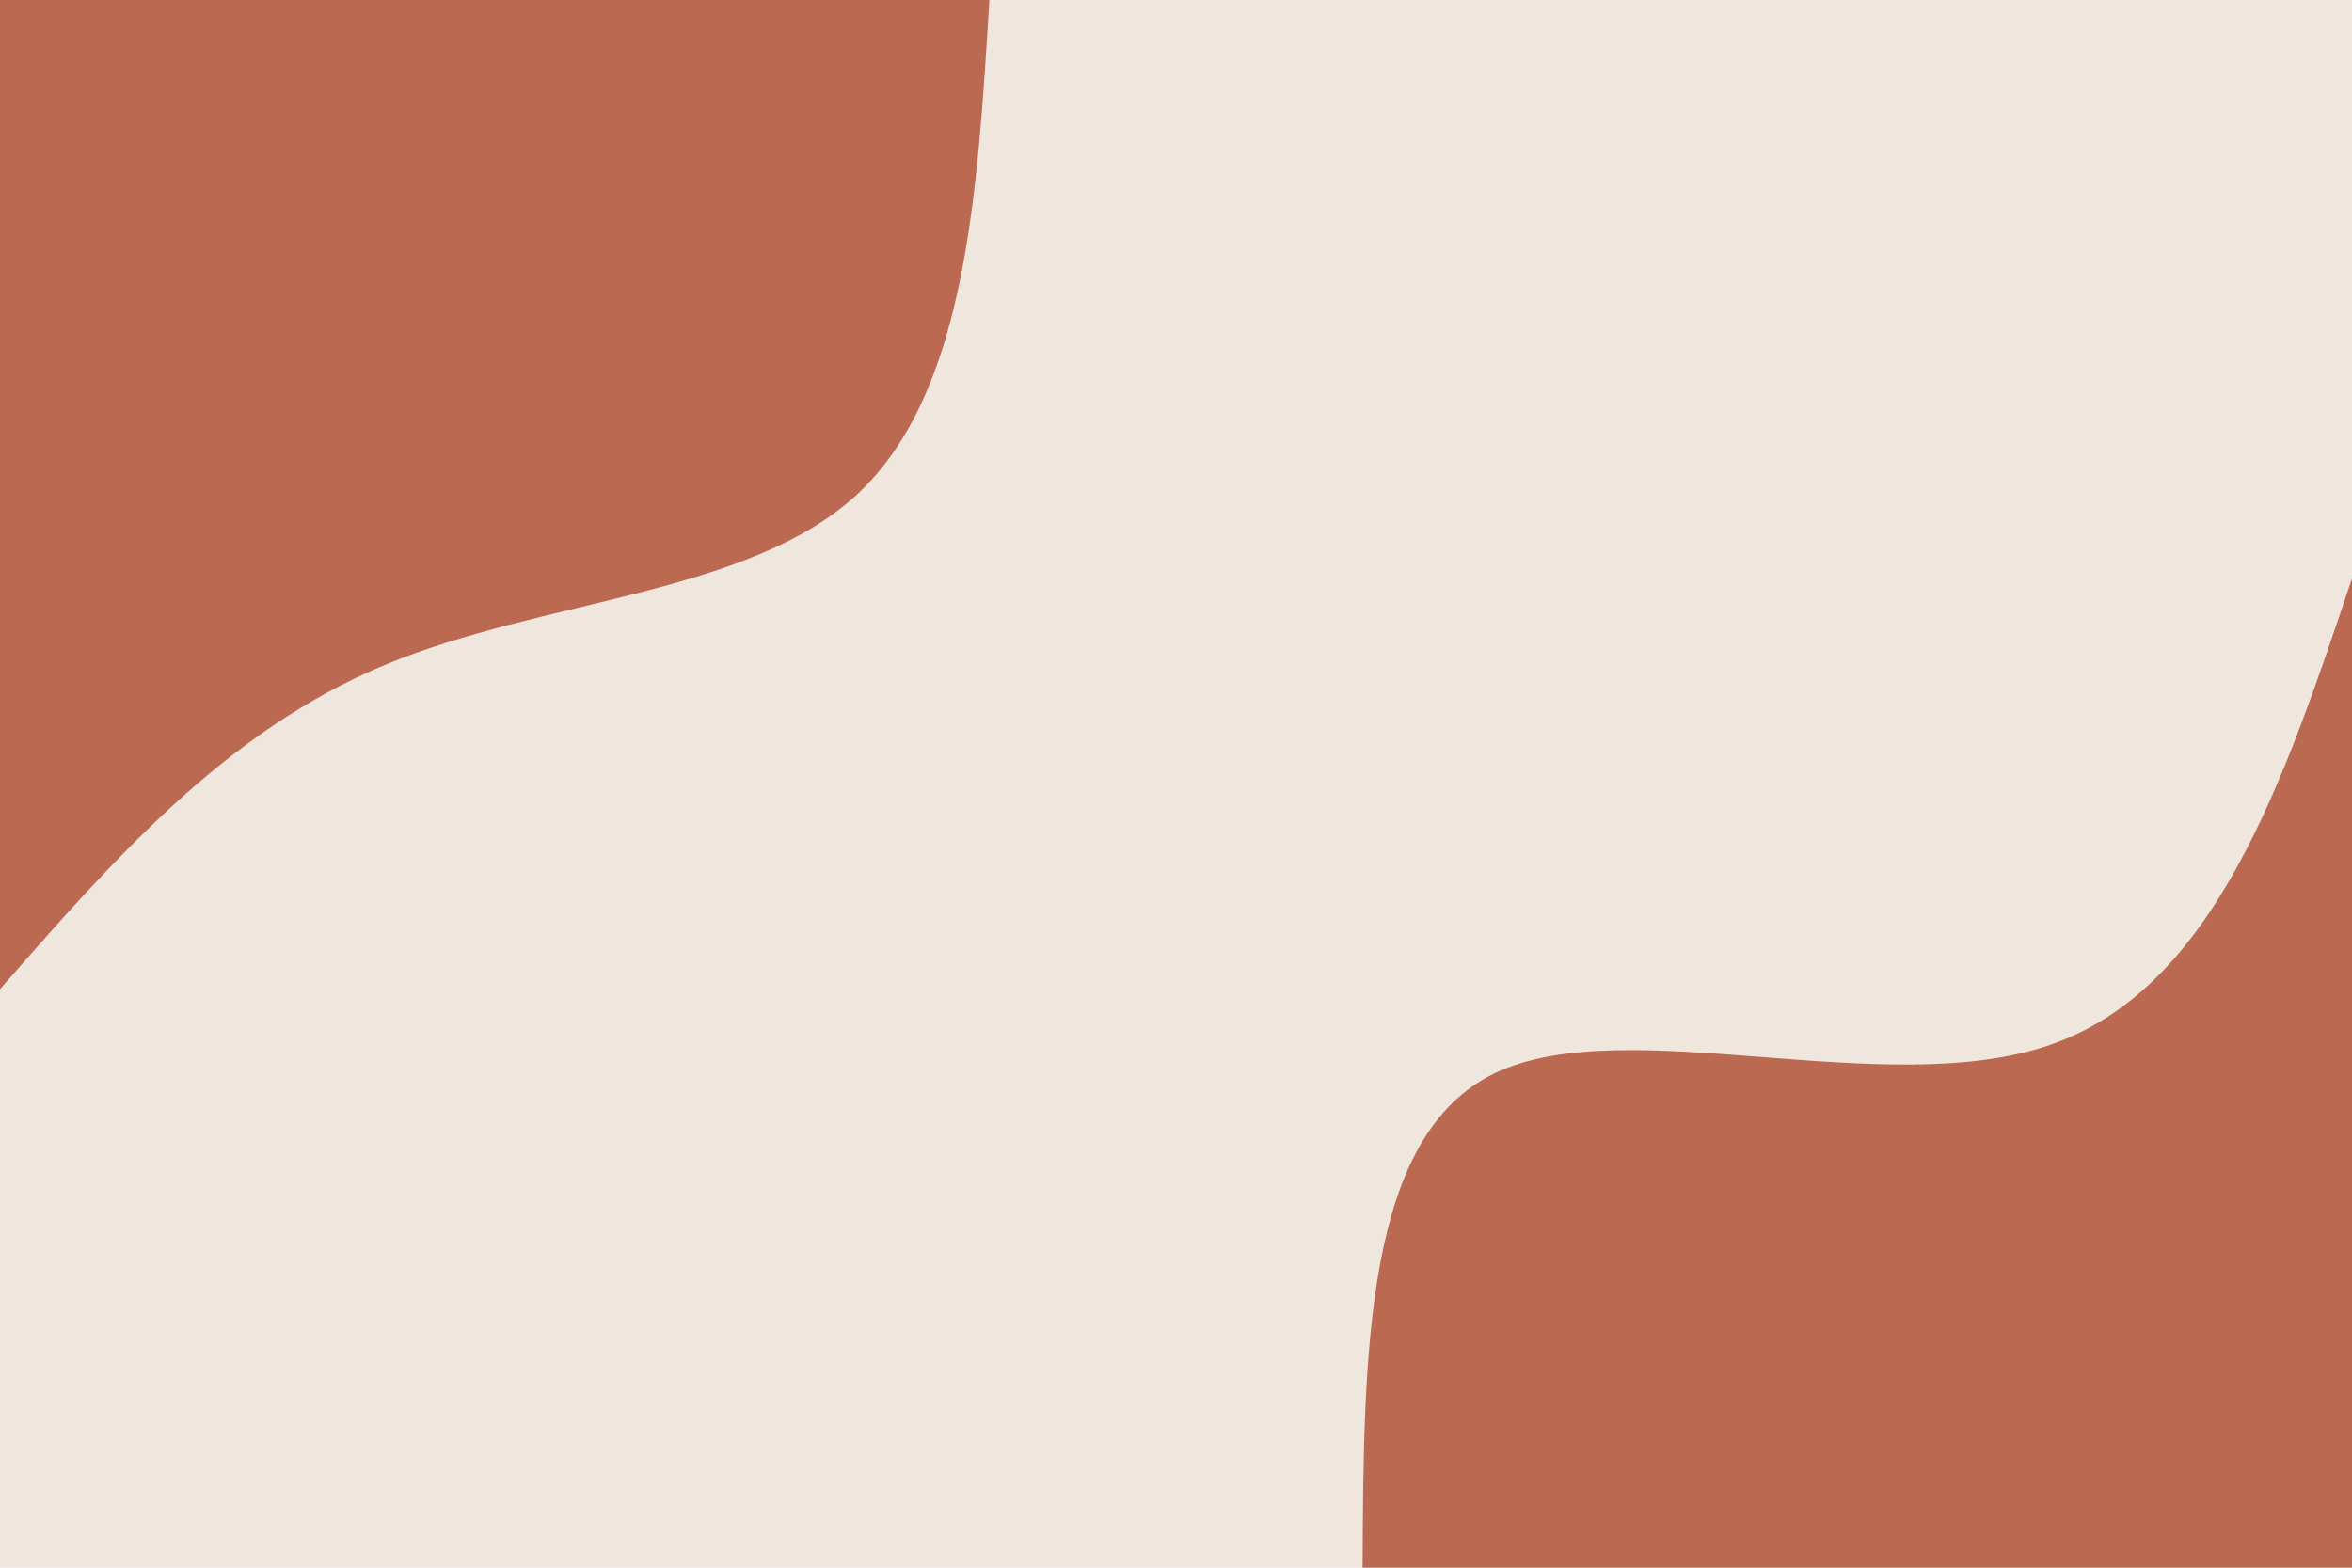
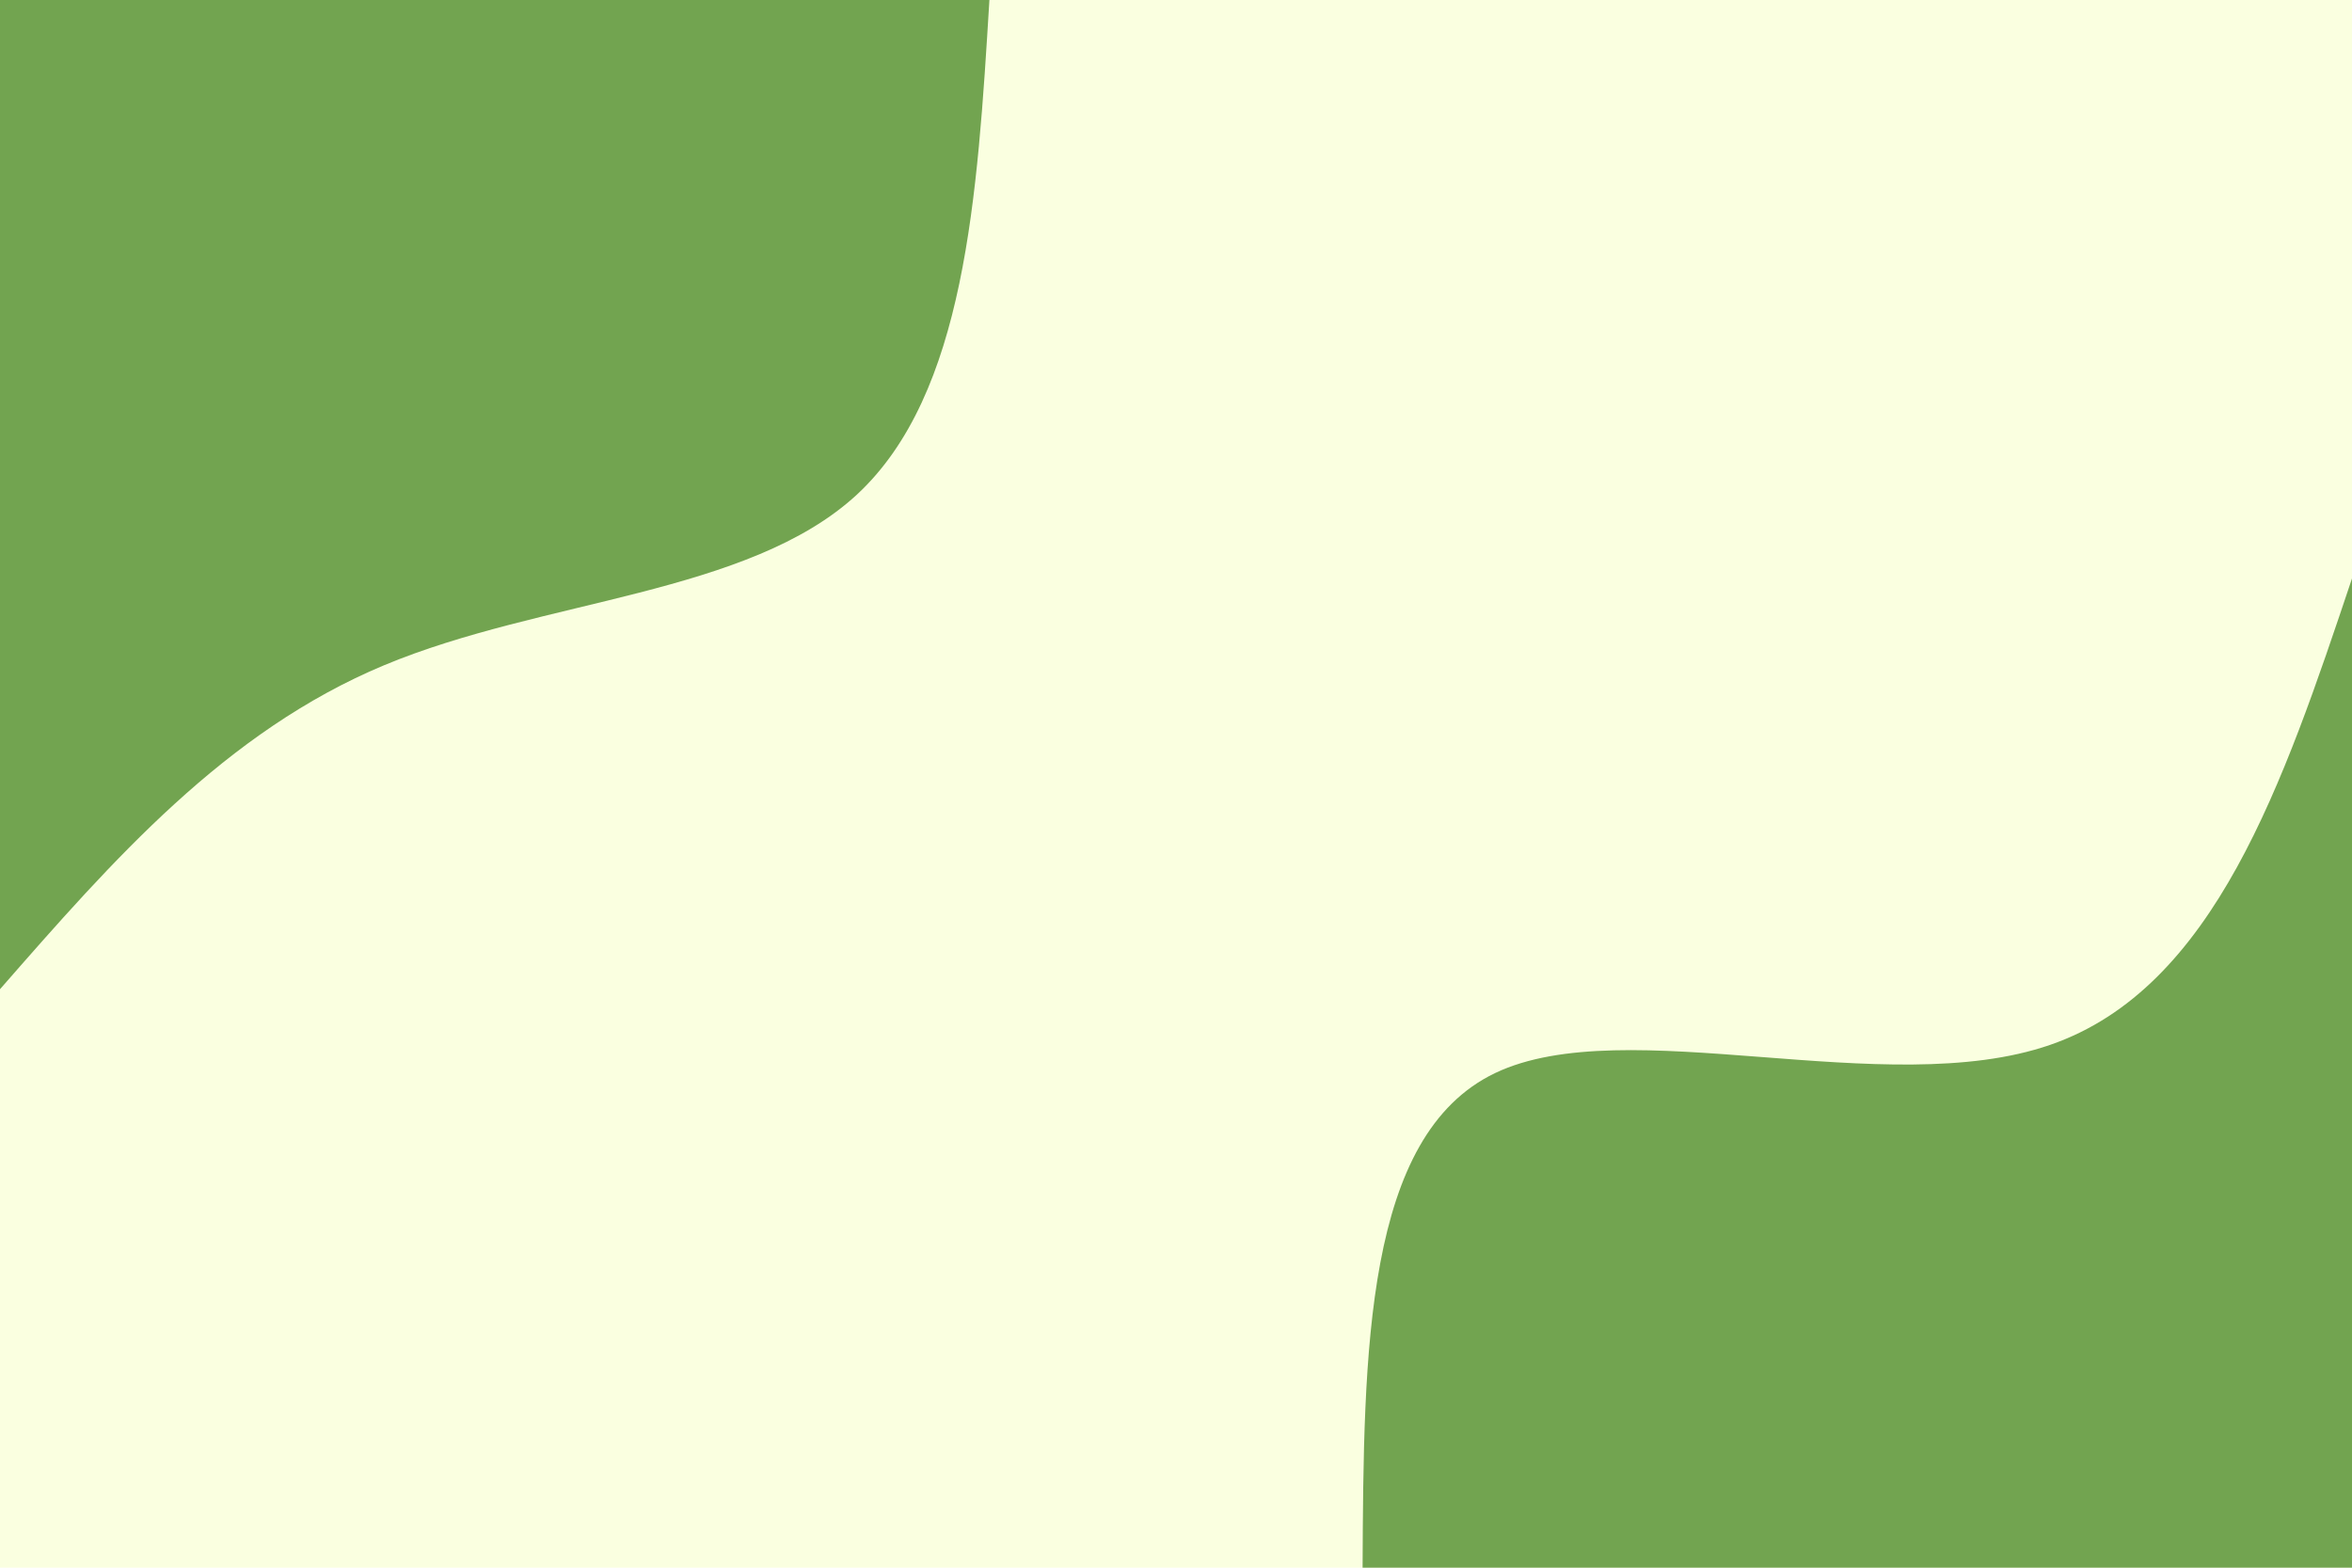
<svg xmlns="http://www.w3.org/2000/svg" id="visual" viewBox="0 0 900 600" width="900" height="600" version="1.1">
-   <rect x="0" y="0" width="900" height="600" fill="#efe6dd" />
+   <rect x="0" y="0" width="900" height="600" fill="#faffe0" />
  <defs>
    <linearGradient id="grad1_0" x1="33.3%" y1="100%" x2="100%" y2="0%">
-       <stop offset="20%" stop-color="#efe6dd" stop-opacity="1" />
-       <stop offset="80%" stop-color="#efe6dd" stop-opacity="1" />
+       <stop offset="20%" stop-color="#faffe0" stop-opacity="1" />
+       <stop offset="80%" stop-color="#faffe0" stop-opacity="1" />
    </linearGradient>
  </defs>
  <defs>
    <linearGradient id="grad2_0" x1="0%" y1="100%" x2="66.7%" y2="0%">
-       <stop offset="20%" stop-color="#efe6dd" stop-opacity="1" />
-       <stop offset="80%" stop-color="#efe6dd" stop-opacity="1" />
+       <stop offset="20%" stop-color="#faffe0" stop-opacity="1" />
+       <stop offset="80%" stop-color="#faffe0" stop-opacity="1" />
    </linearGradient>
  </defs>
  <g transform="translate(900, 600)">
-     <path d="M-378.6 0C-378.2 -82.7 -377.8 -165.4 -327.9 -189.3C-277.9 -213.2 -178.4 -178.3 -115.5 -200.1C-52.6 -221.8 -26.3 -300.2 0 -378.6L0 0Z" fill="#bc6951" />
+     <path d="M-378.6 0C-378.2 -82.7 -377.8 -165.4 -327.9 -189.3C-277.9 -213.2 -178.4 -178.3 -115.5 -200.1C-52.6 -221.8 -26.3 -300.2 0 -378.6L0 0Z" fill="#72a450" />
  </g>
  <g transform="translate(0, 0)">
-     <path d="M378.6 0C374 75.4 369.4 150.8 327.9 189.3C286.3 227.7 207.8 229.2 147 254.6C86.2 280 43.1 329.3 0 378.6L0 0Z" fill="#bc6951" />
+     <path d="M378.6 0C374 75.4 369.4 150.8 327.9 189.3C286.3 227.7 207.8 229.2 147 254.6C86.2 280 43.1 329.3 0 378.6L0 0Z" fill="#72a450" />
  </g>
</svg>
